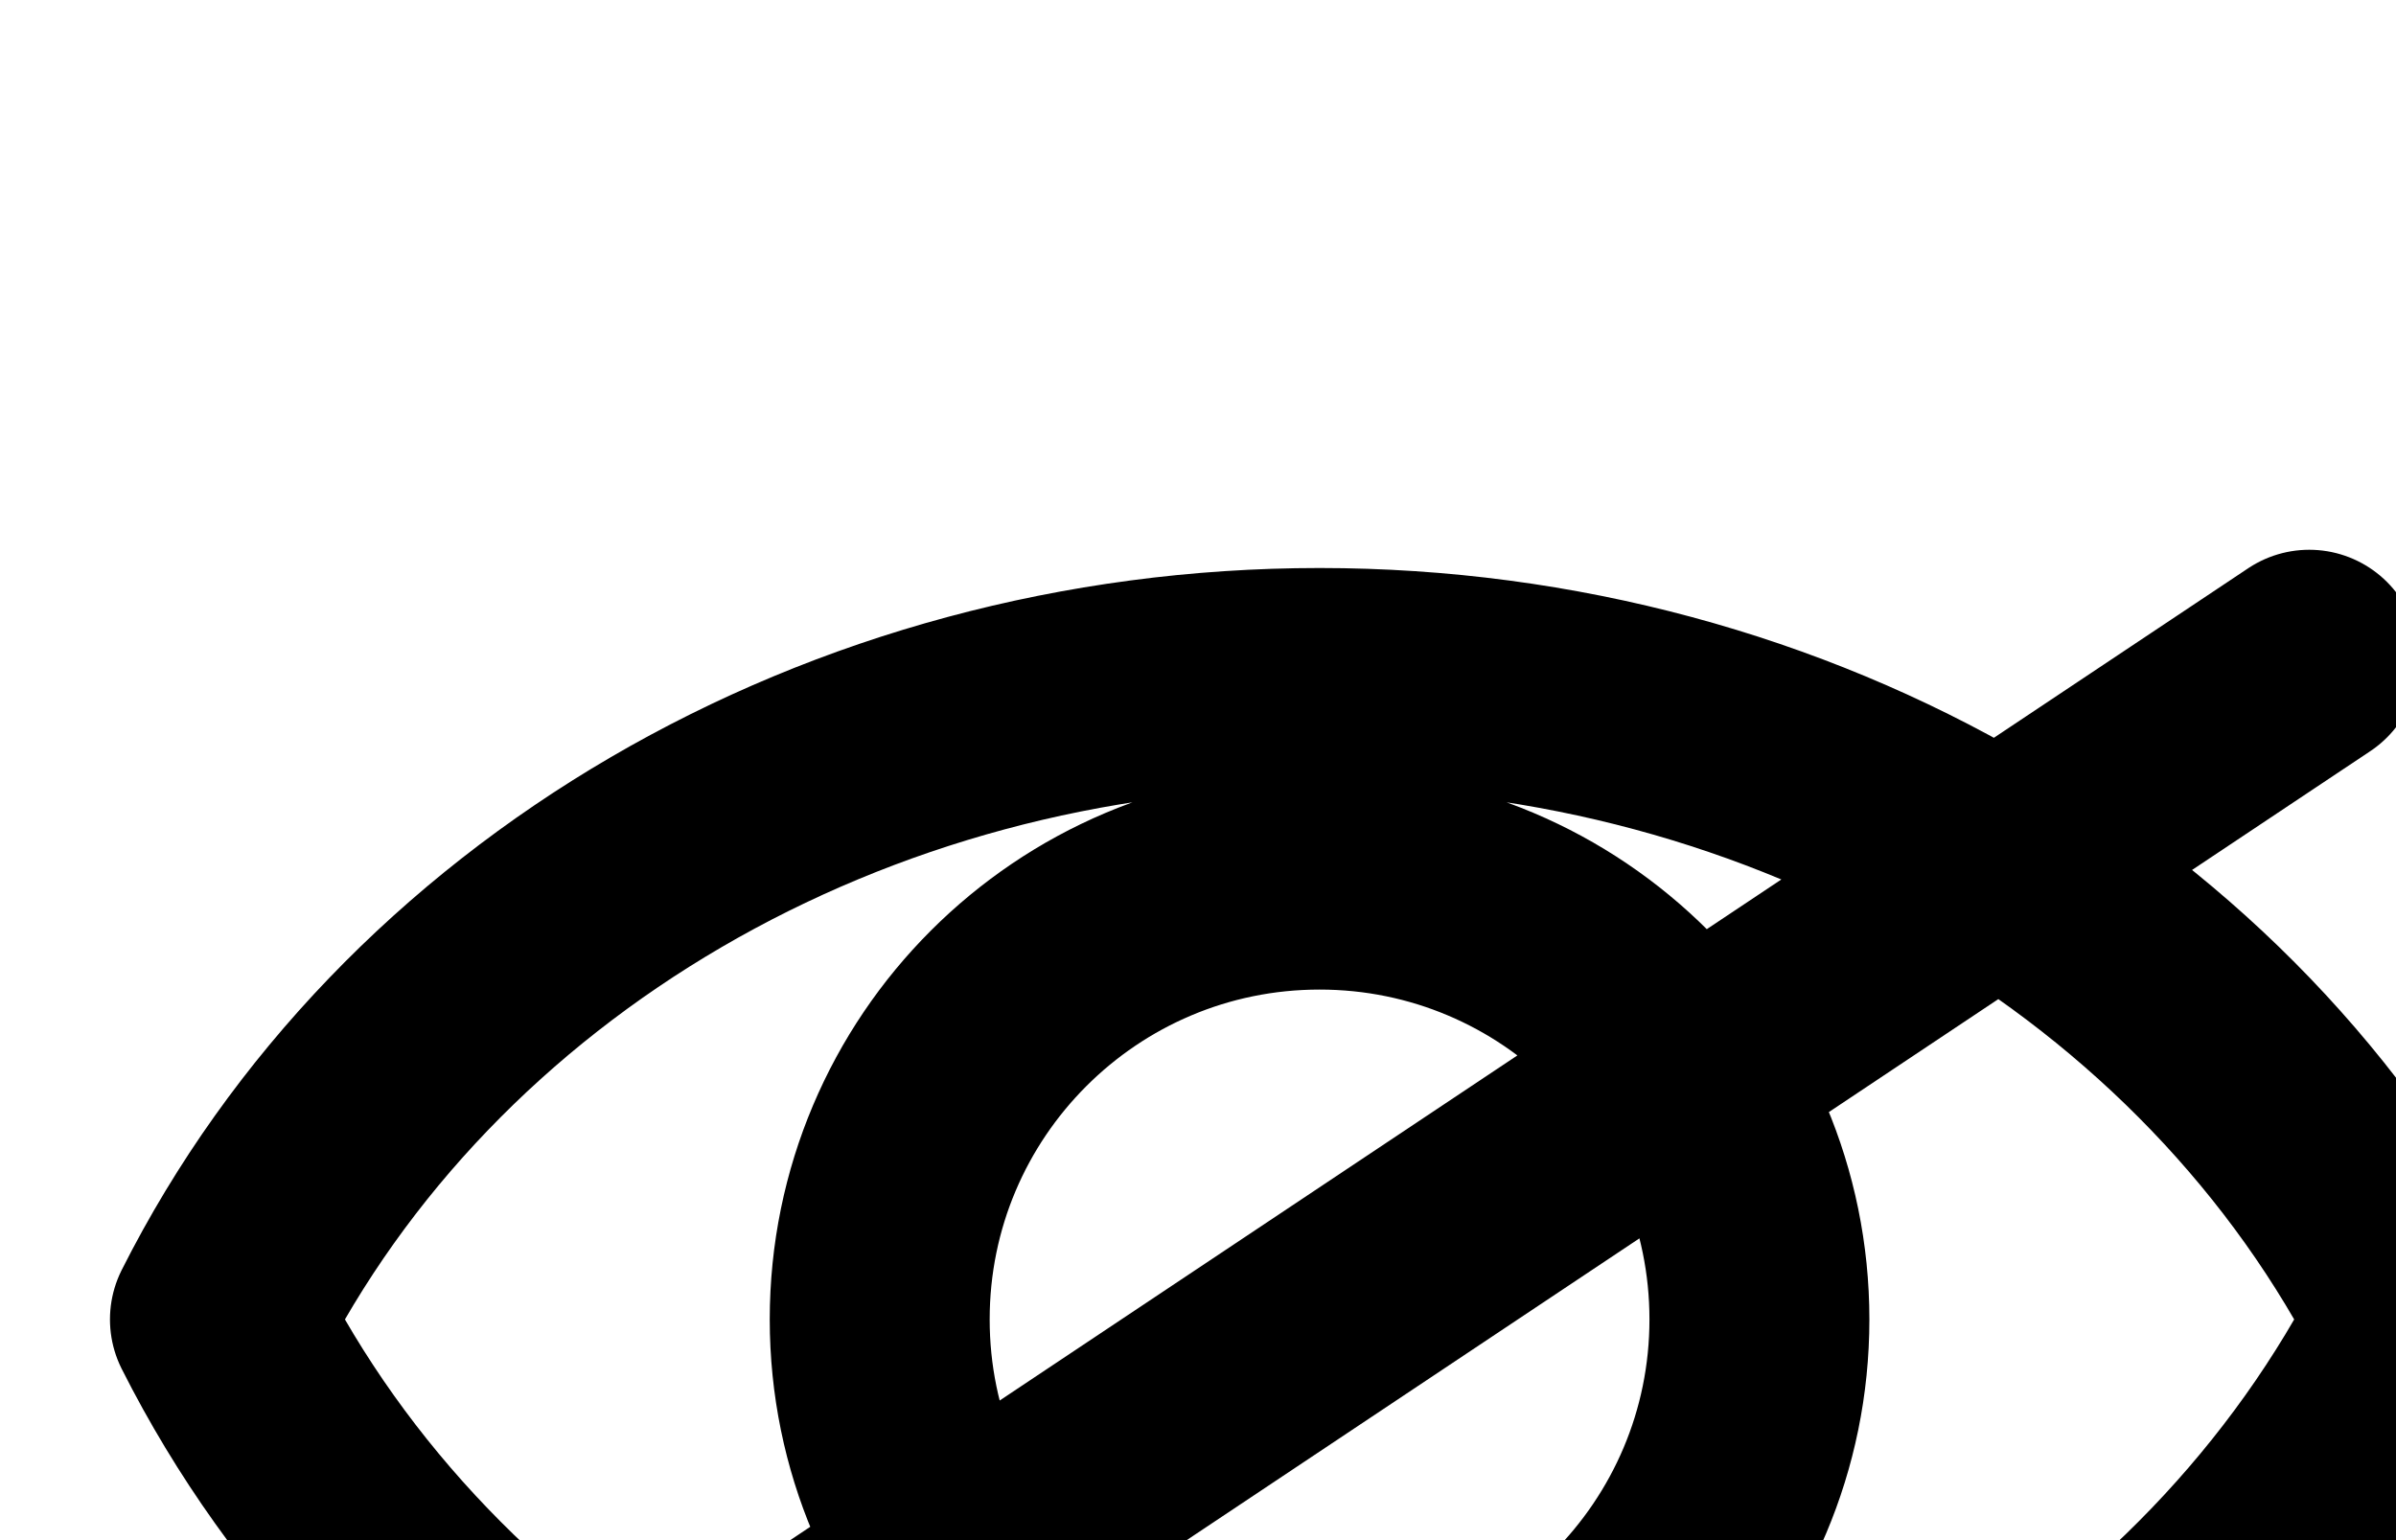
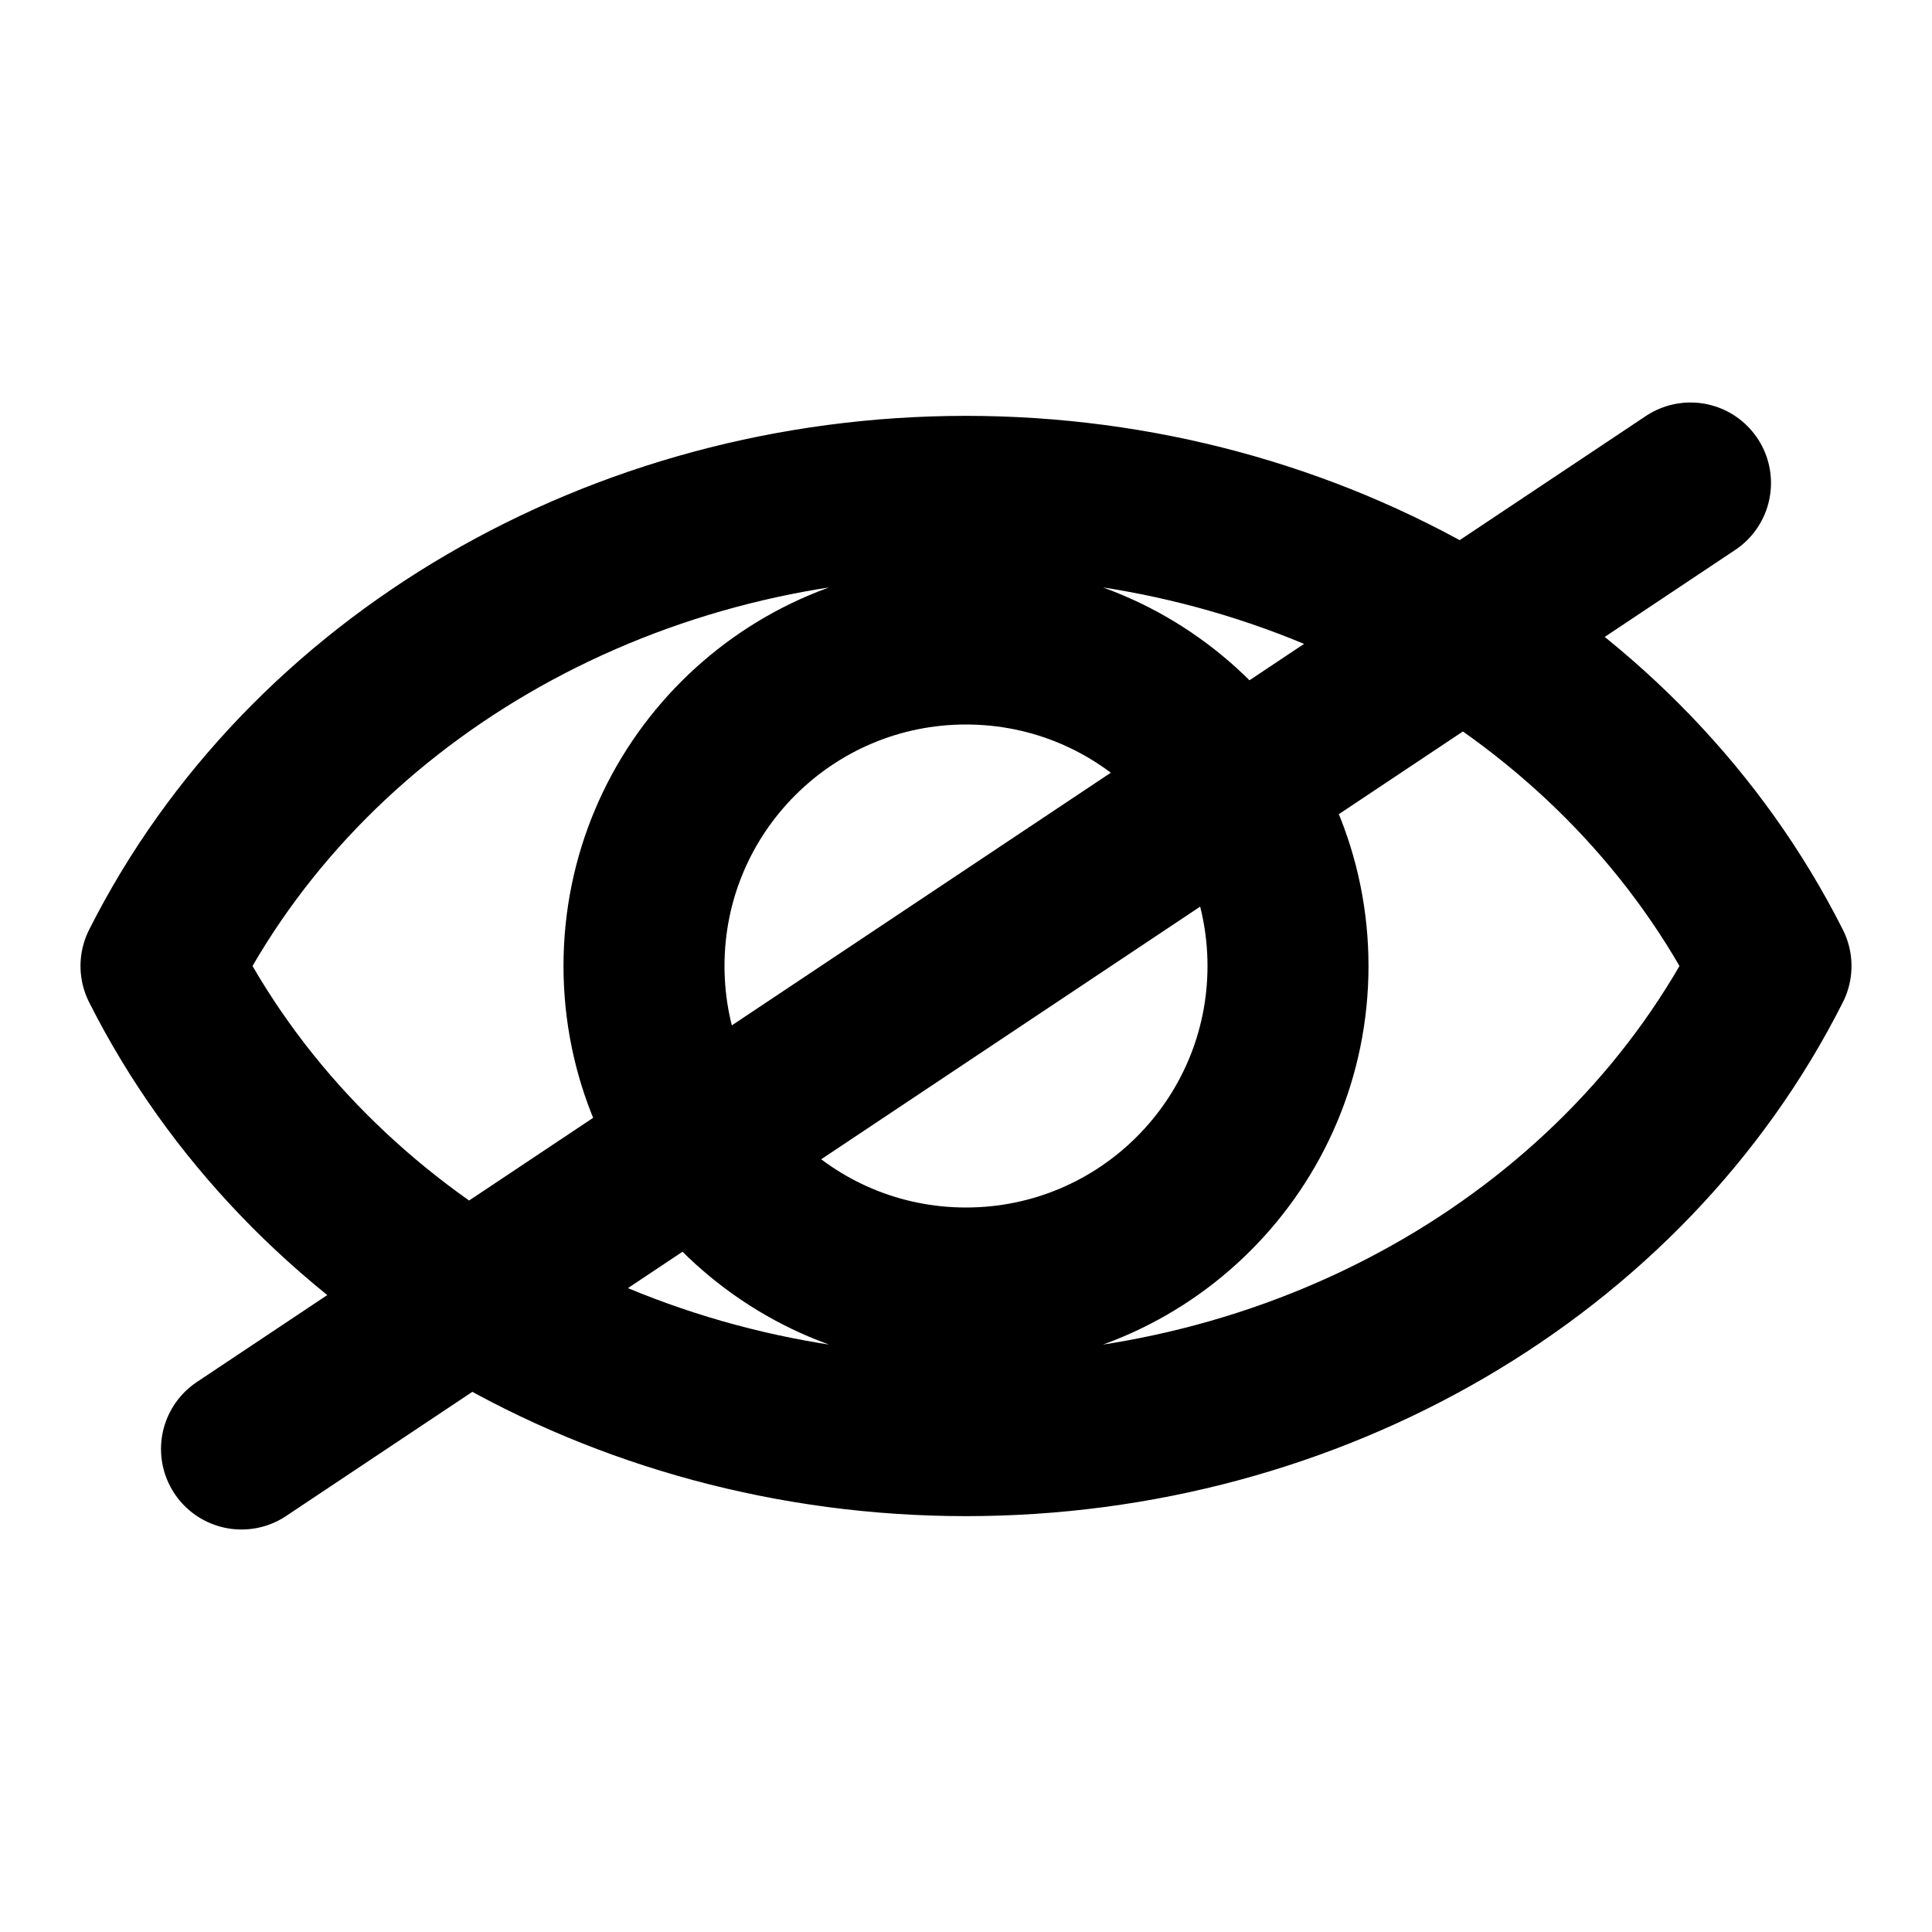
- <svg xmlns="http://www.w3.org/2000/svg" fill="none" stroke="currentColor" viewbox="0 0 24 24" stroke-width="2" stroke-linecap="round" stroke-linejoin="round">
+ <svg xmlns="http://www.w3.org/2000/svg" fill="none" stroke="currentColor" viewBox="0 0 24 24" stroke-width="2" stroke-linecap="round" stroke-linejoin="round">
  <path d="M2,12A11,10,0,0,0,22,12A11,10,0,0,0,2,12ZM12,8A4,4,0,0,0,12,16A4,4,0,0,0,12,8ZM21,6L3,18" />
</svg>
